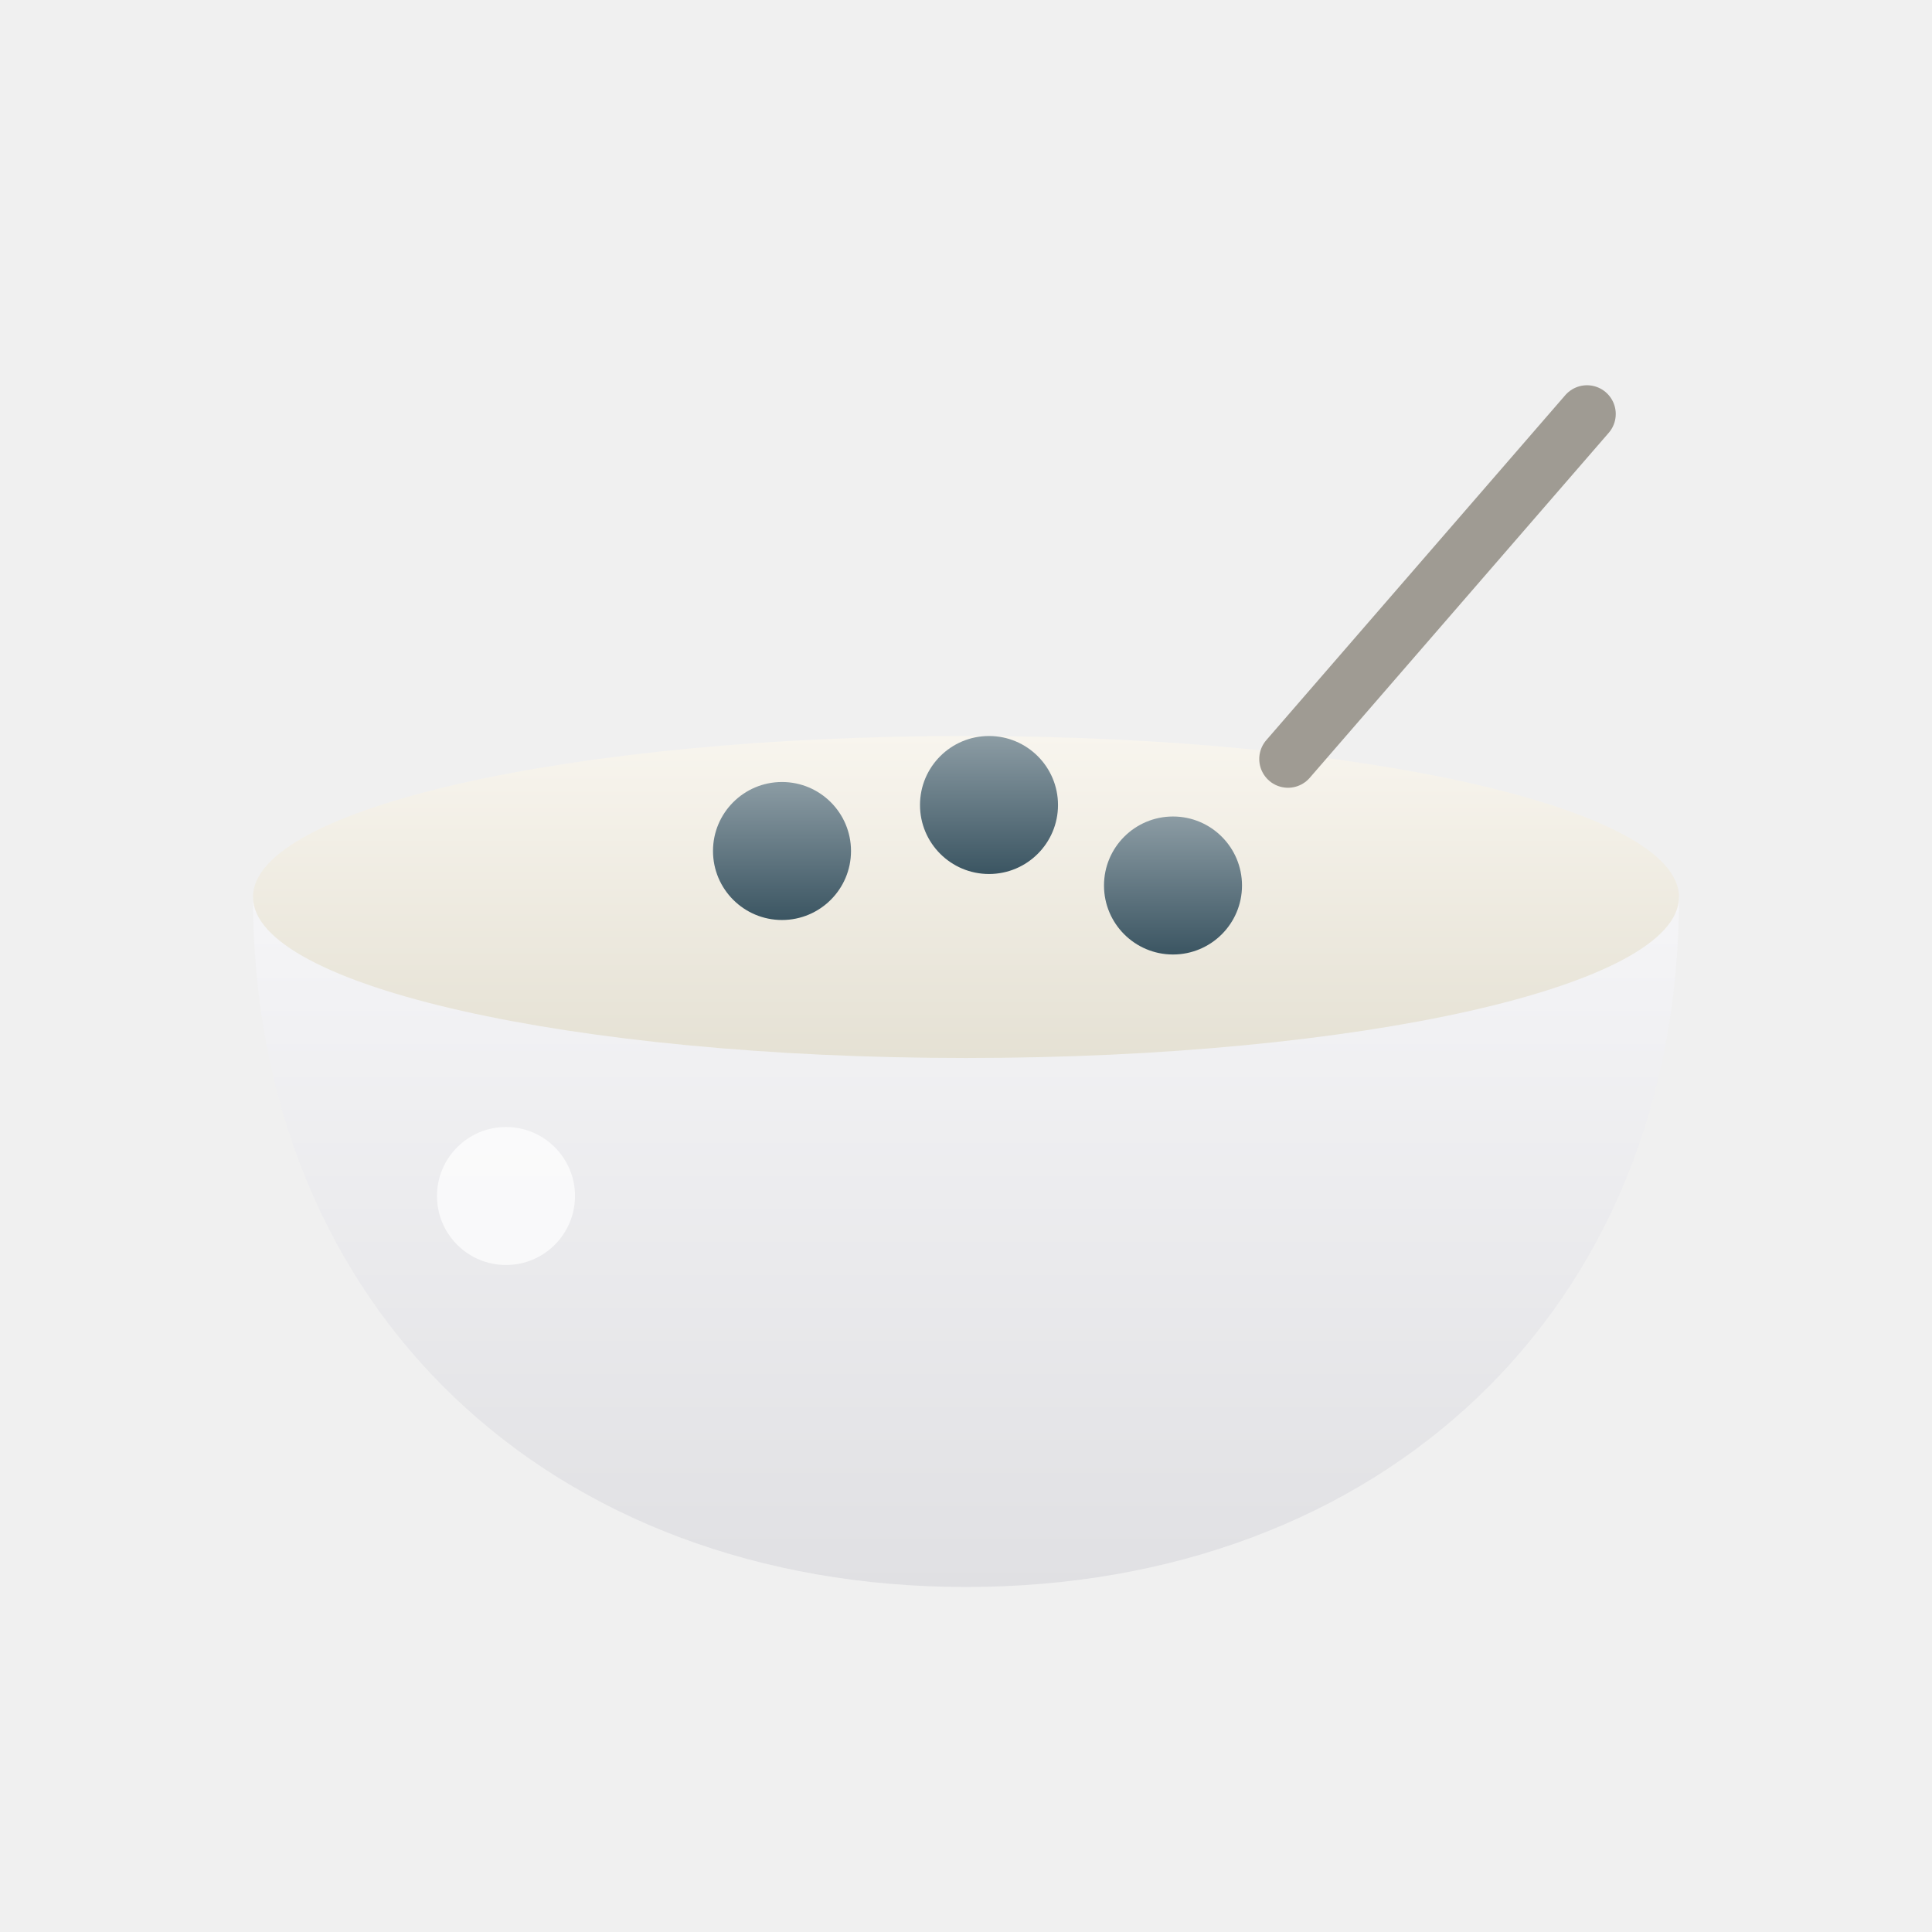
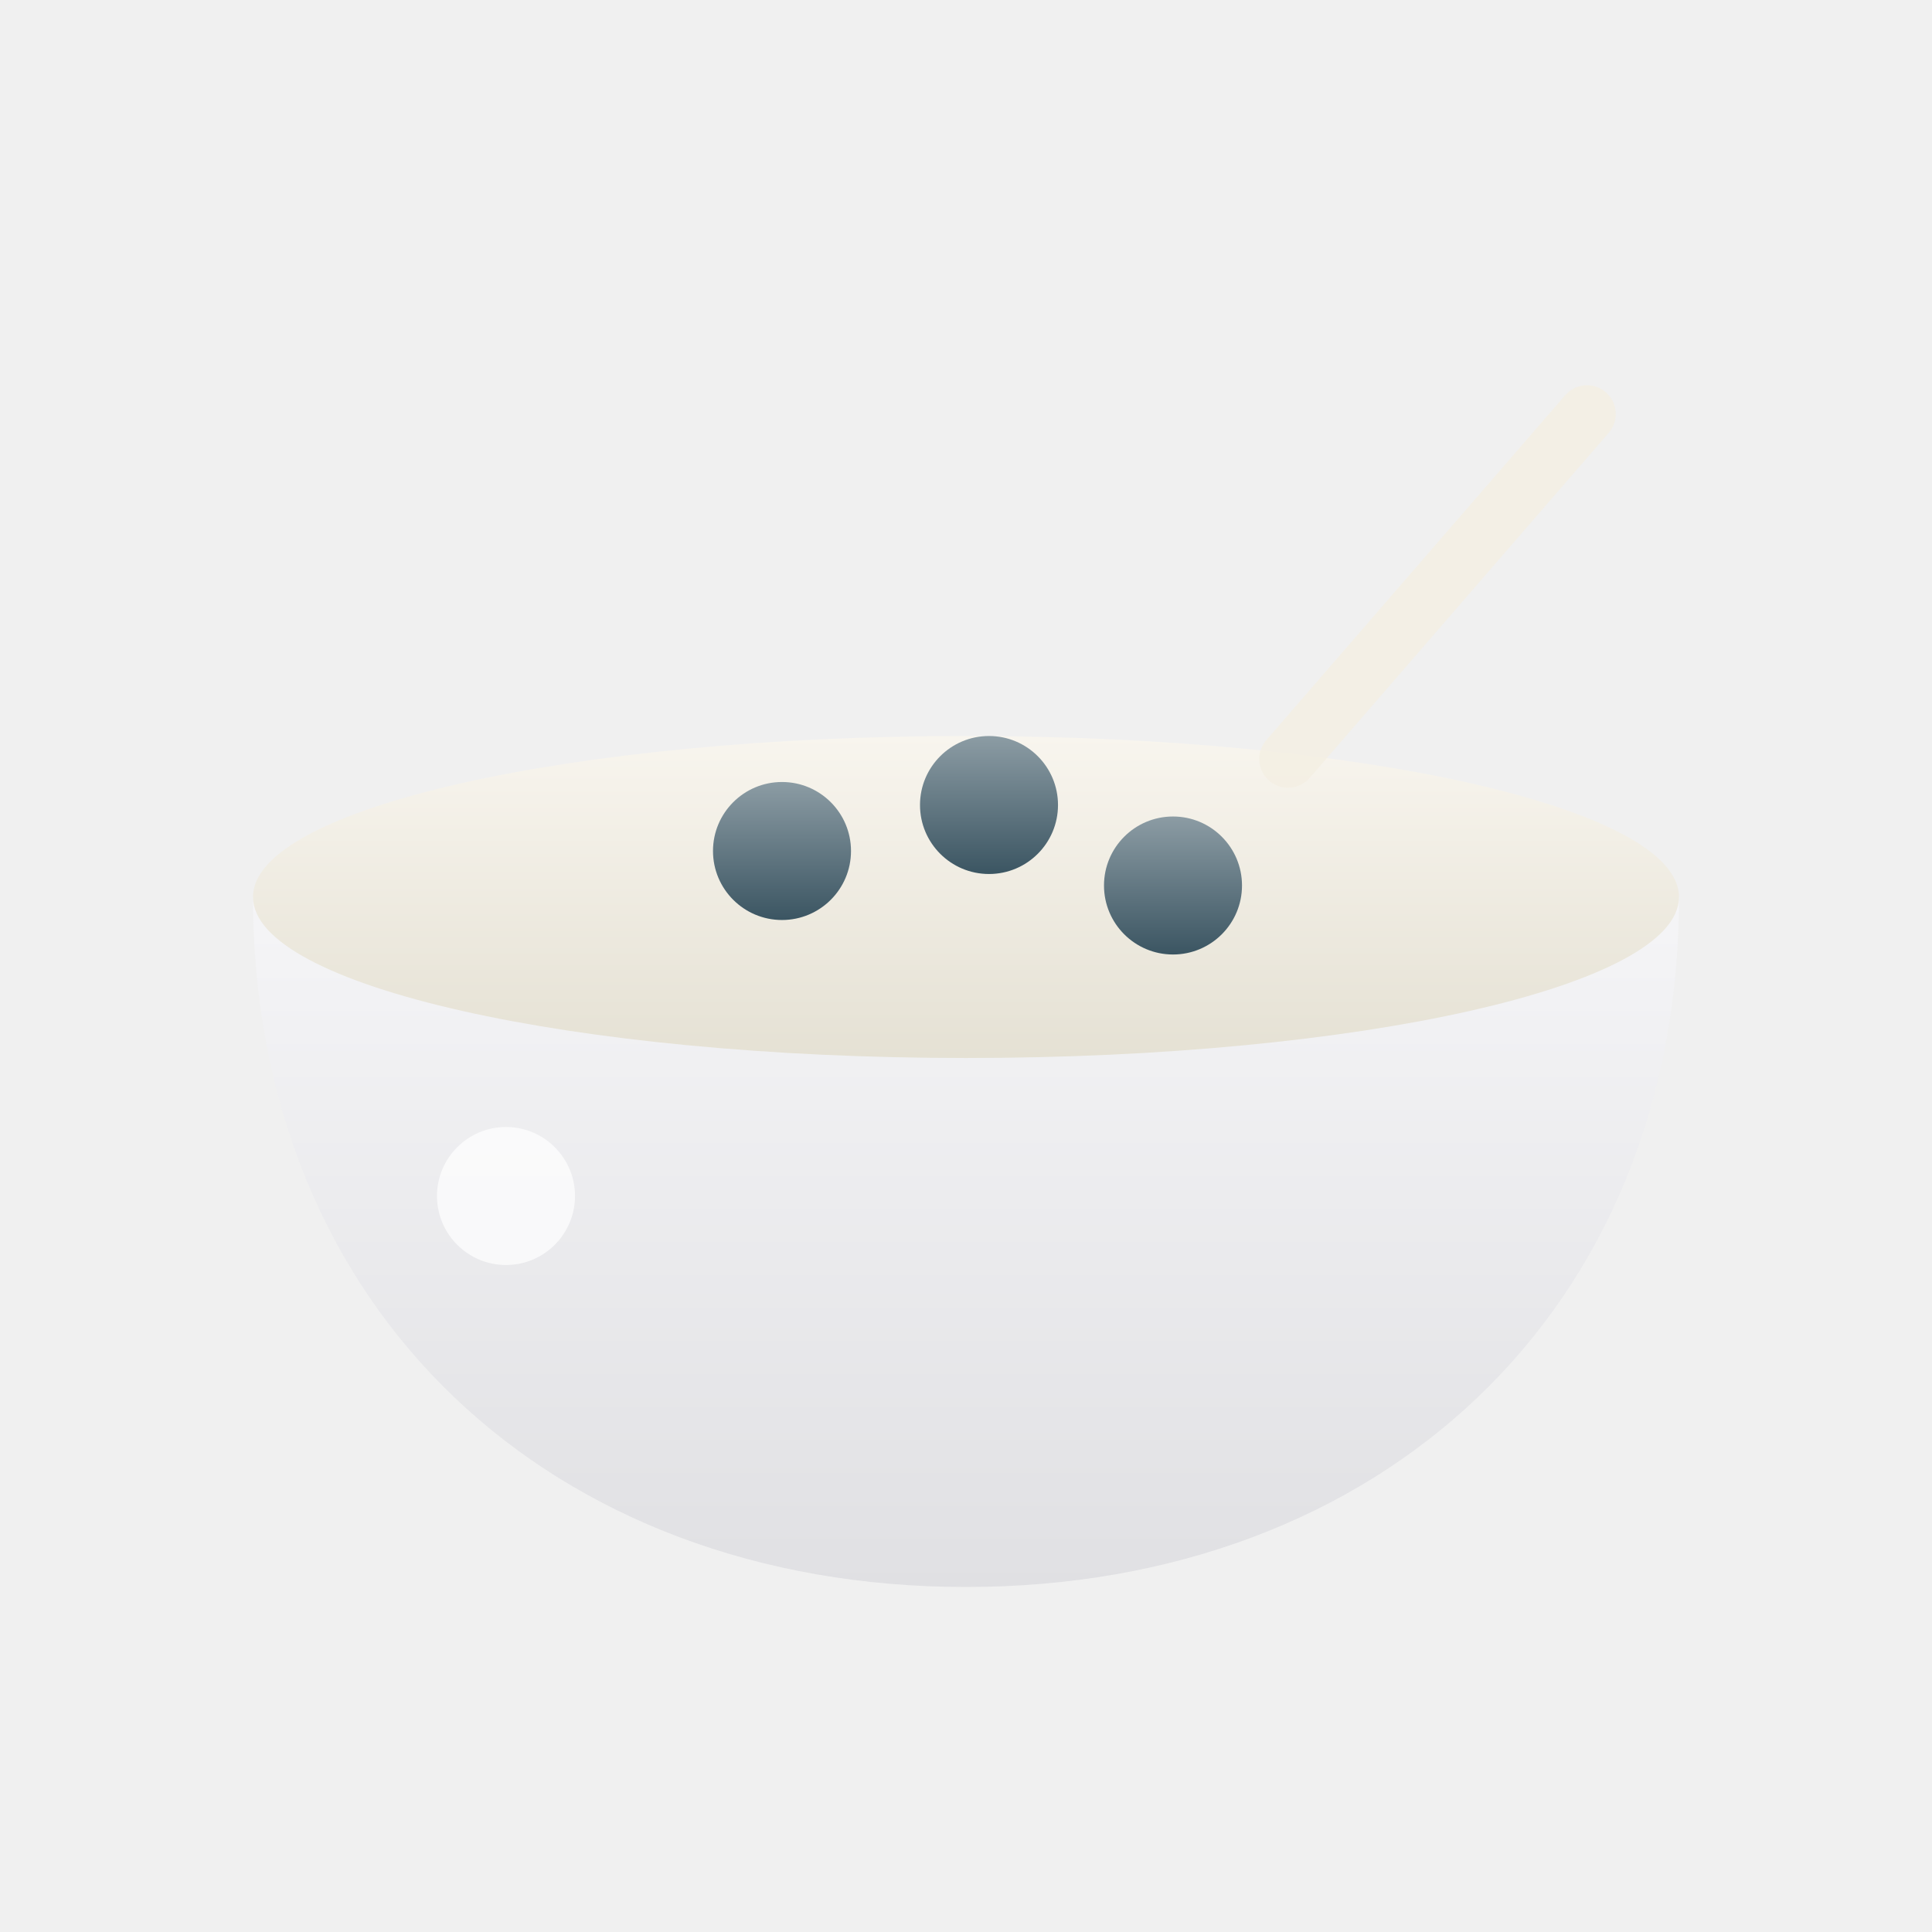
<svg xmlns="http://www.w3.org/2000/svg" viewBox="36 26 168 168" width="240" height="240">
  <defs>
    <linearGradient id="s8foodoatbowl1" x1="0" y1="0" x2="0" y2="1">
      <stop offset="0" stop-color="#f5f5f7" />
      <stop offset="1" stop-color="#e0e0e3" />
    </linearGradient>
    <linearGradient id="s8foodoatbowl2" x1="0" y1="0" x2="0" y2="1">
      <stop offset="0" stop-color="#f8f5ee" />
      <stop offset="1" stop-color="#e5e1d4" />
    </linearGradient>
    <linearGradient id="s8foodoatbowl3" x1="0" y1="0" x2="0" y2="1">
      <stop offset="0" stop-color="#8c9ca4" />
      <stop offset="1" stop-color="#3b5562" />
    </linearGradient>
    <linearGradient id="s8foodoatbowl4" x1="0" y1="0" x2="0" y2="1">
      <stop offset="0" stop-color="#8c9ca4" />
      <stop offset="1" stop-color="#3b5562" />
    </linearGradient>
    <linearGradient id="s8foodoatbowl5" x1="0" y1="0" x2="0" y2="1">
      <stop offset="0" stop-color="#8c9ca4" />
      <stop offset="1" stop-color="#3b5562" />
    </linearGradient>
  </defs>
  <path d="M58 104h124c0 36-26 60-62 60s-62-24-62-60z" fill="url(#s8foodoatbowl1)" stroke="none" stroke-width="3" stroke-linejoin="round" stroke-linecap="round" />
  <ellipse cx="120" cy="104" rx="62" ry="14" fill="url(#s8foodoatbowl2)" stroke="none" stroke-width="3" stroke-linejoin="round" stroke-linecap="round" />
  <circle cx="104" cy="100" r="6" fill="url(#s8foodoatbowl3)" />
  <circle cx="122" cy="96" r="6" fill="url(#s8foodoatbowl4)" />
  <circle cx="138" cy="103" r="6" fill="url(#s8foodoatbowl5)" />
-   <path d="M148 92l26-30" stroke="#9f9b93" stroke-width="5" stroke-linecap="round" />
+   <path d="M148 92l26-30" stroke="#f4efe2" stroke-width="5" stroke-linecap="round" stroke-opacity=".8" />
  <circle cx="80" cy="130" r="6" fill="#fff" opacity=".7" />
</svg>
